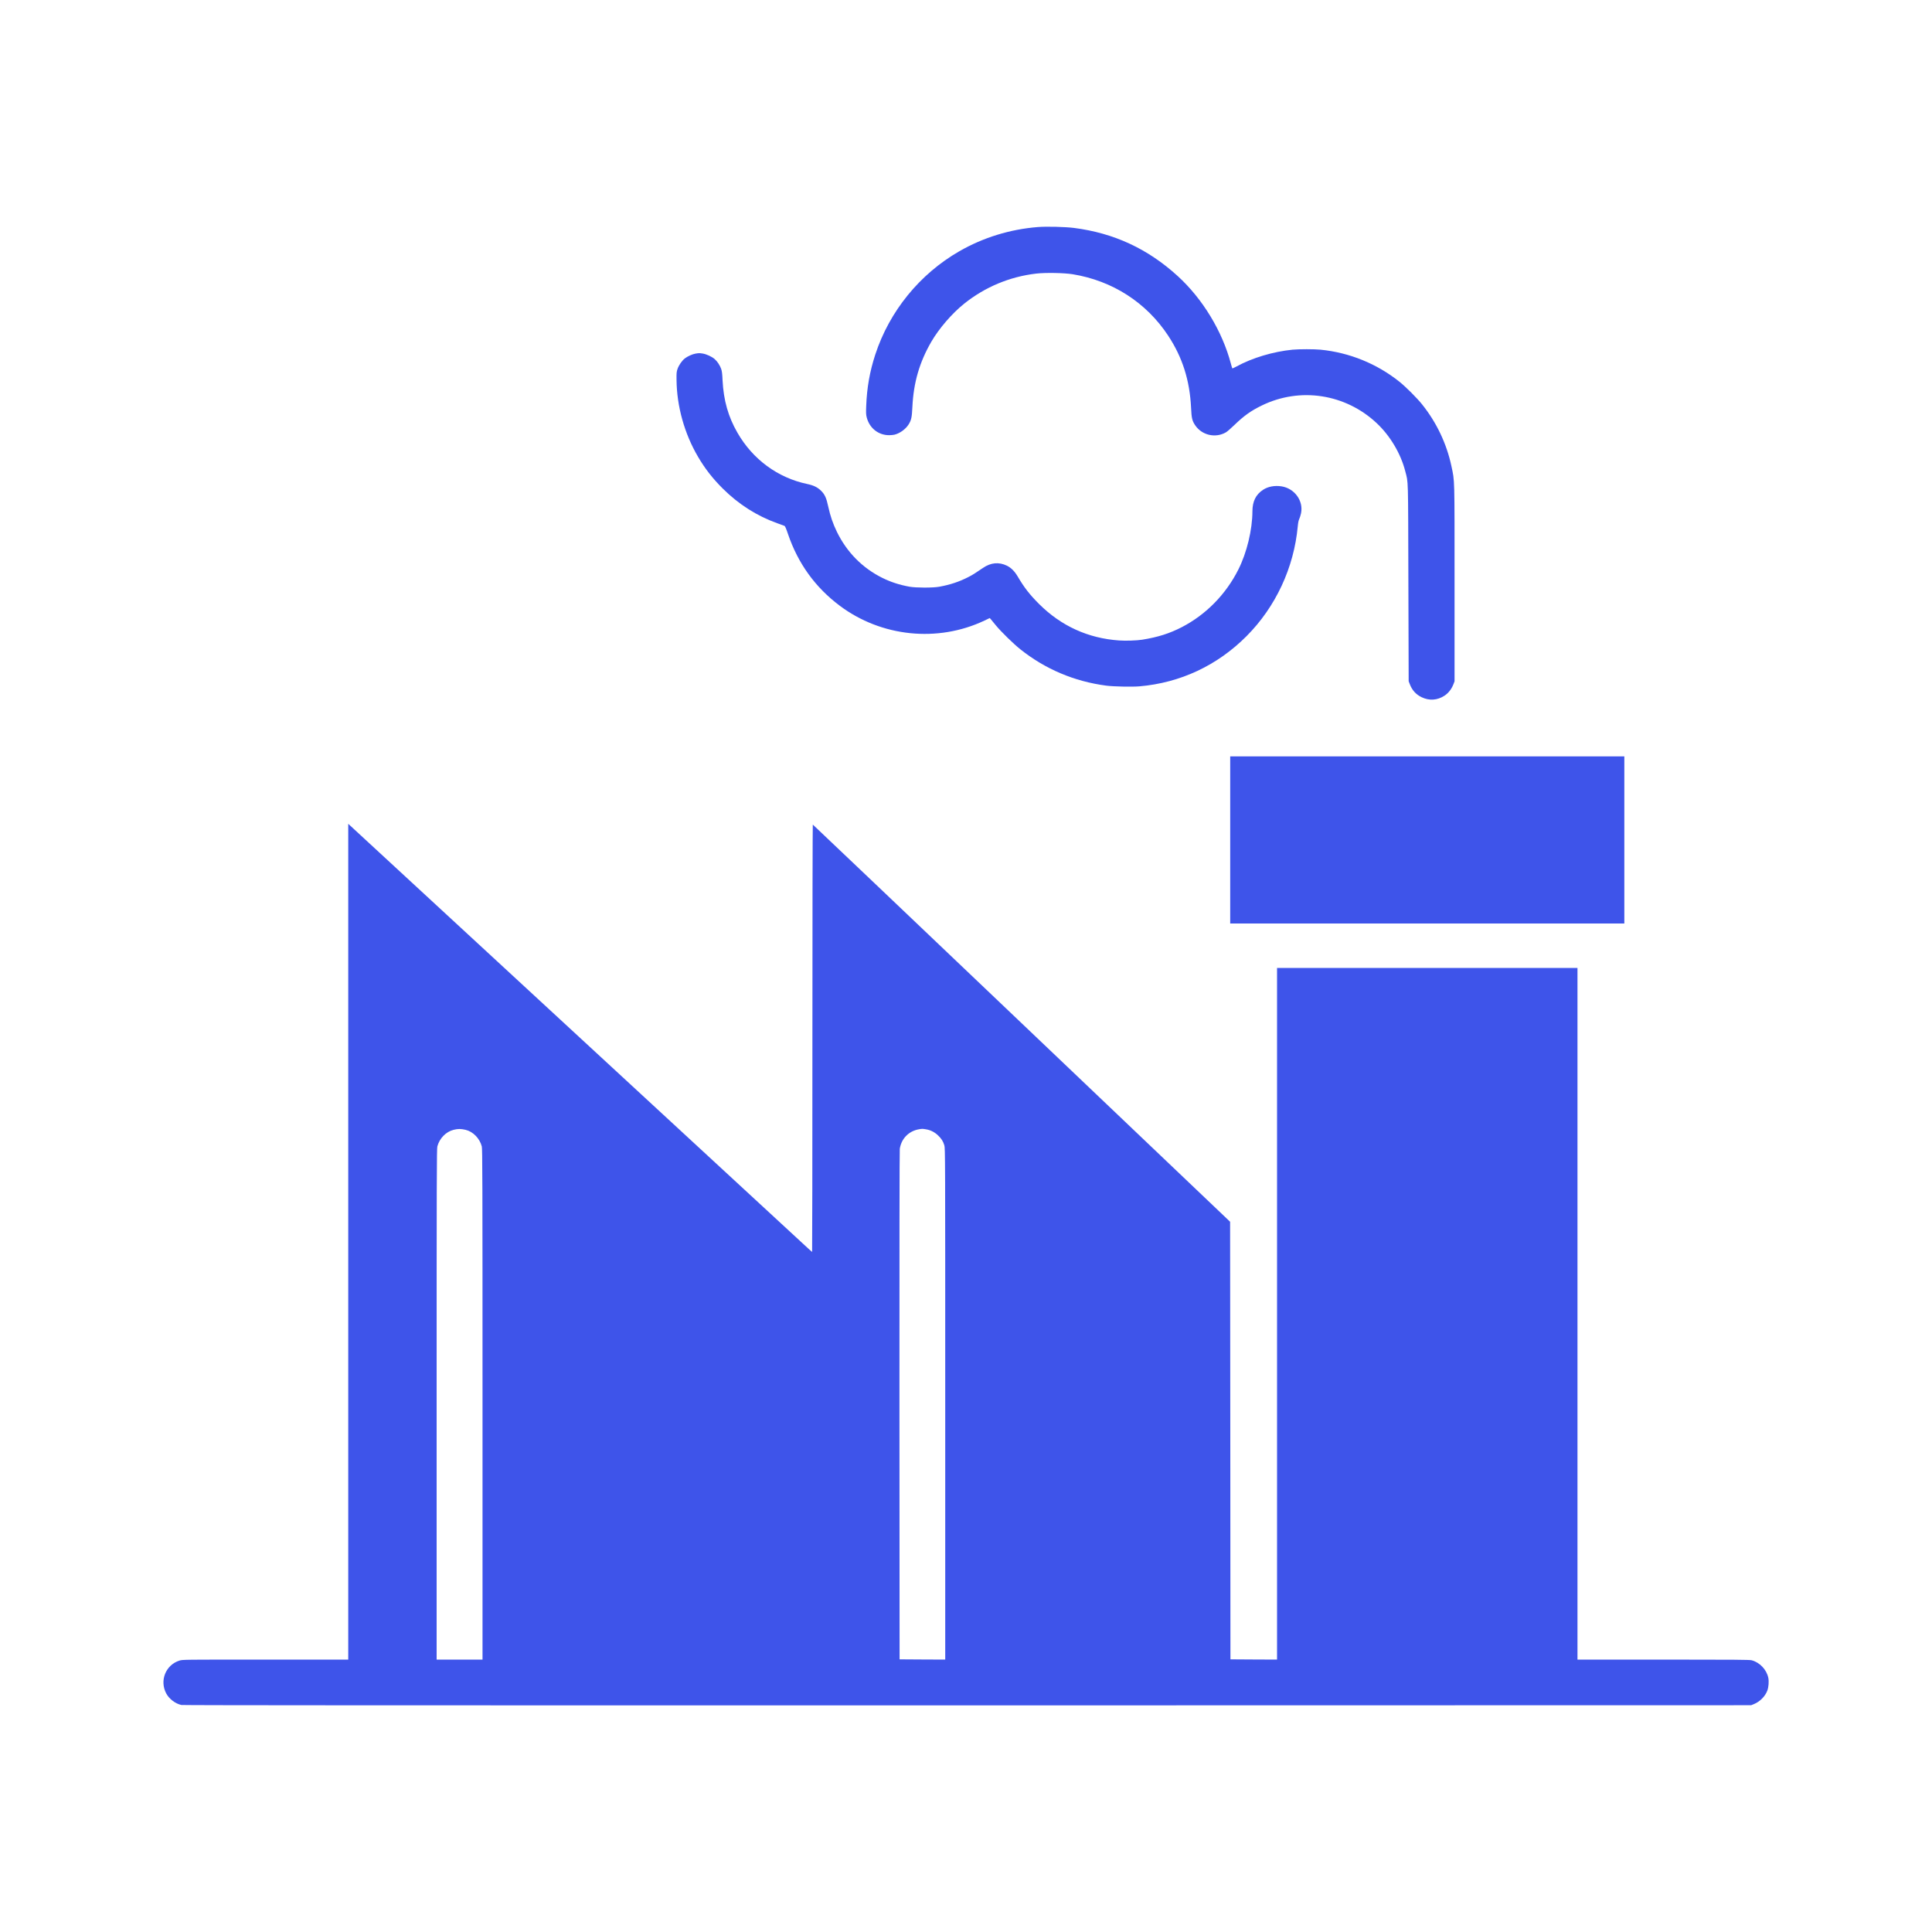
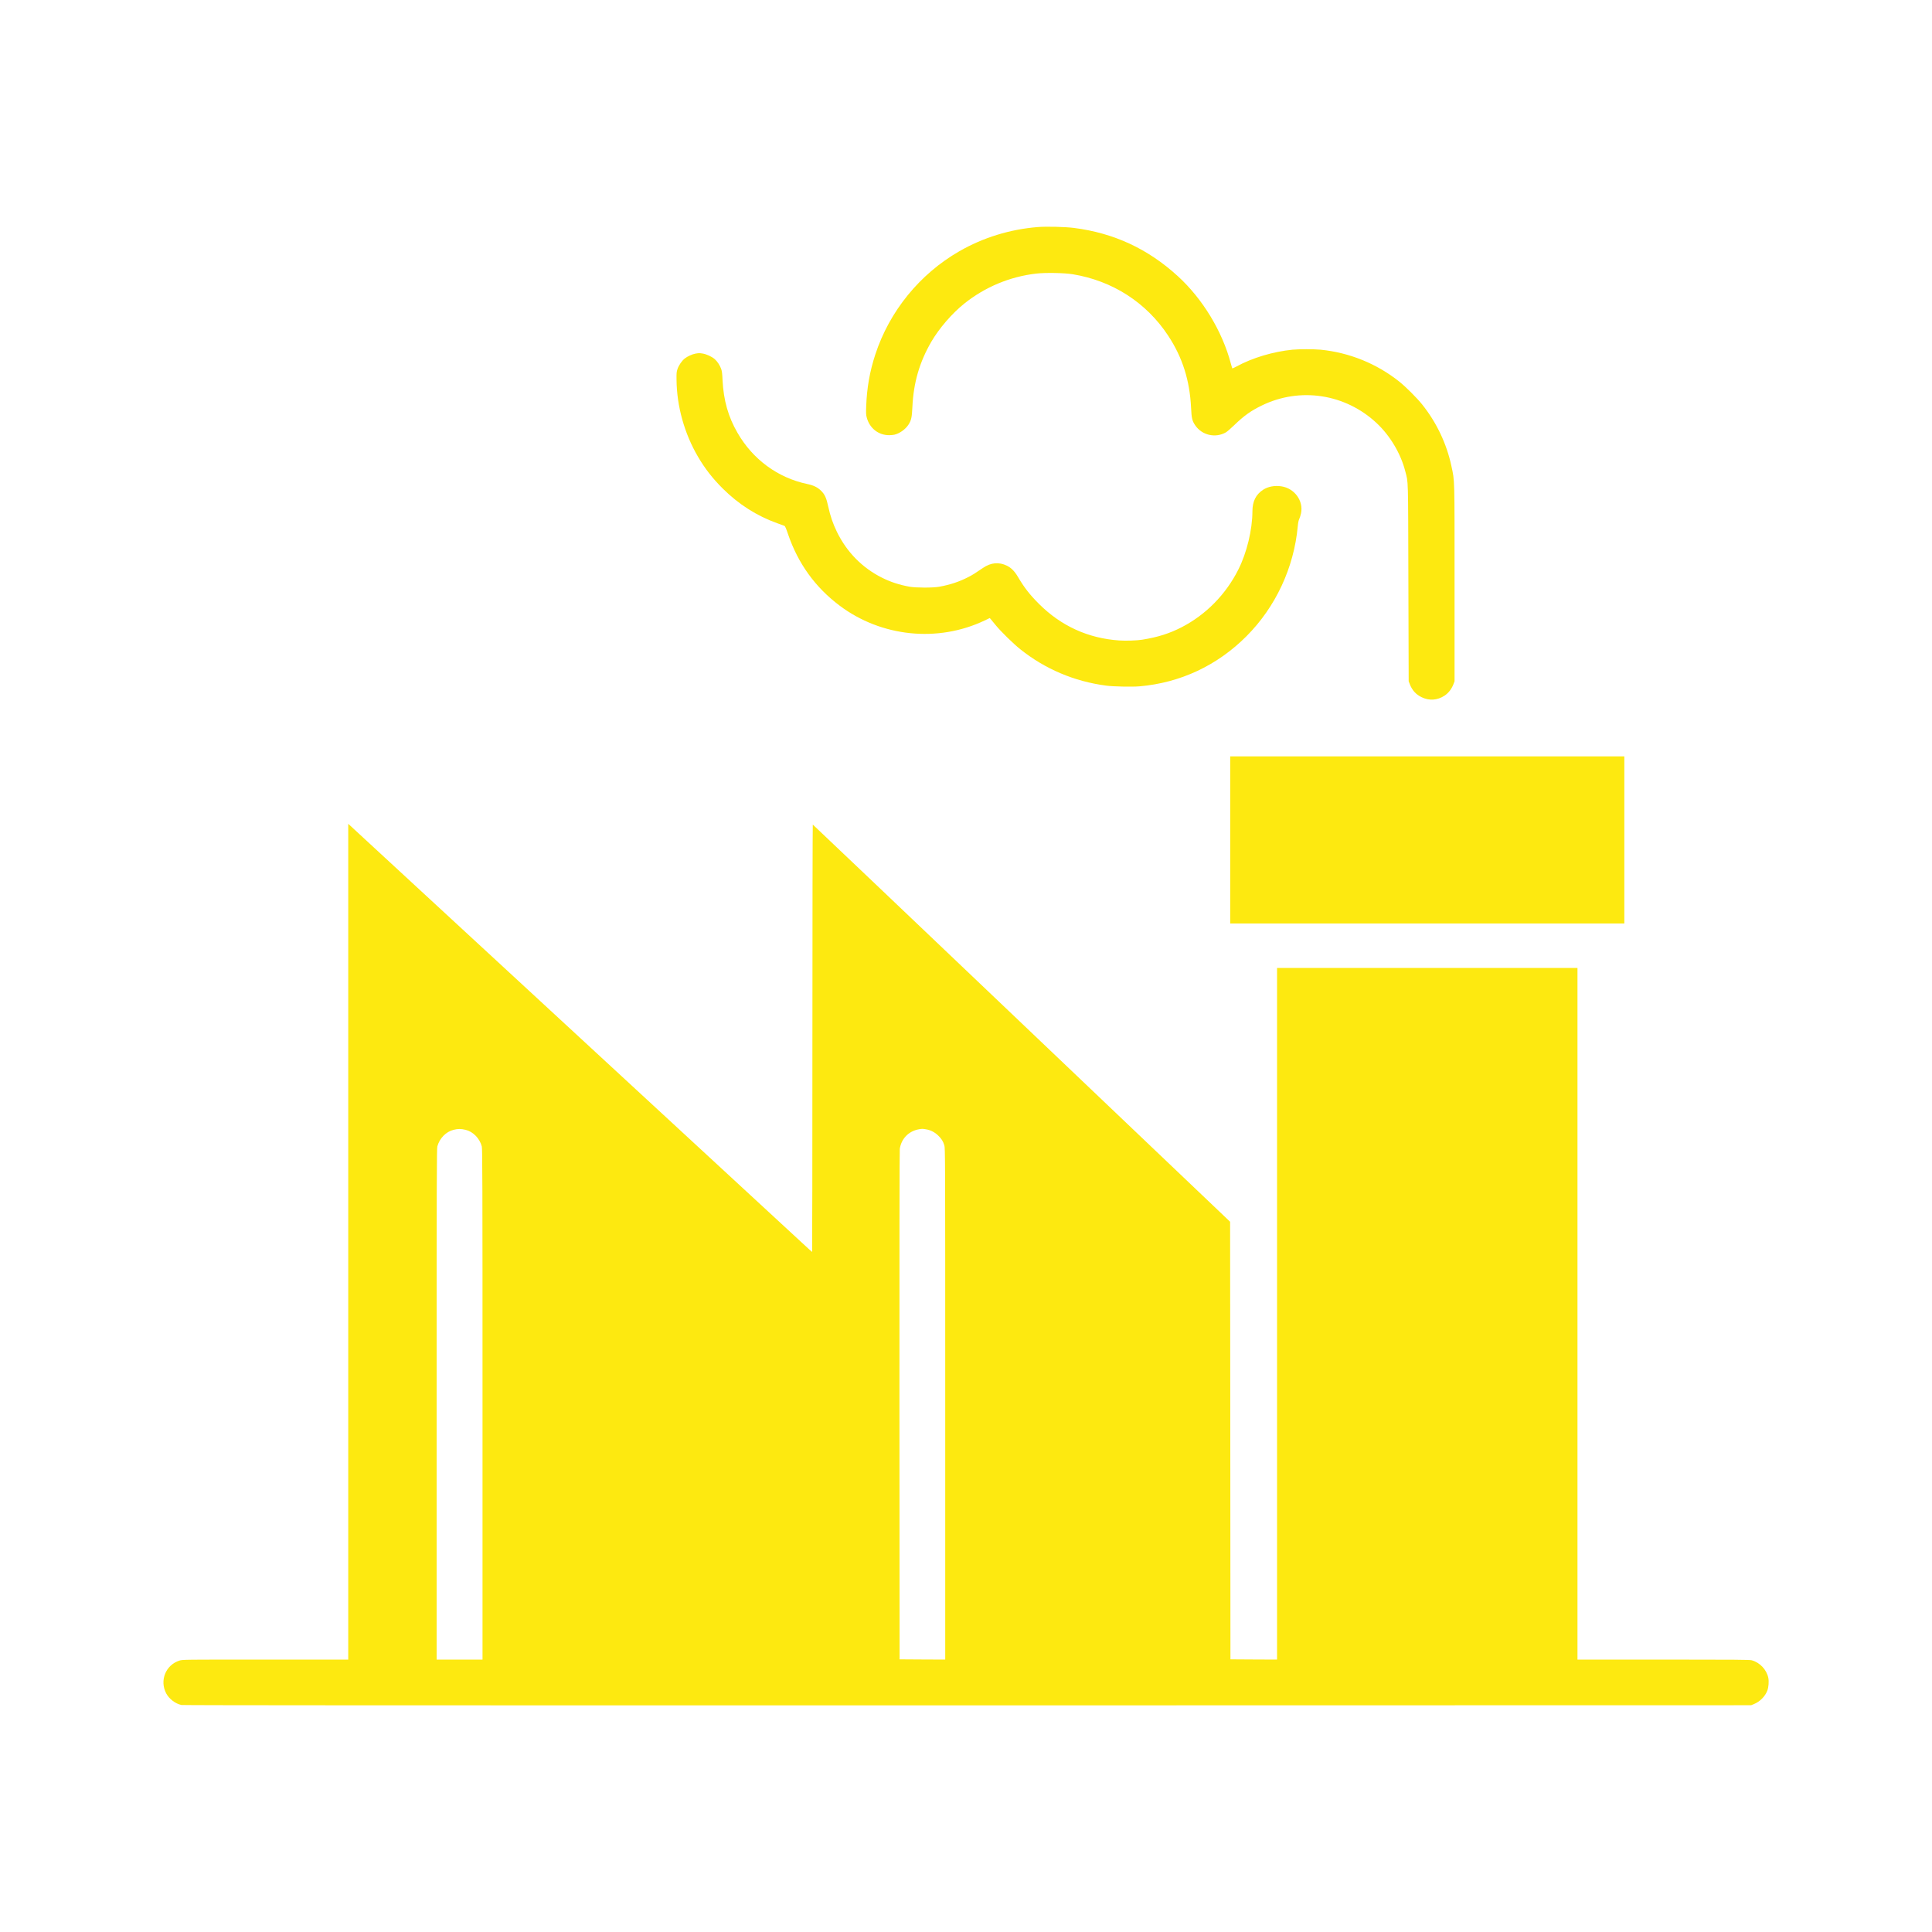
<svg xmlns="http://www.w3.org/2000/svg" version="1.0" width="24pt" height="24pt" viewBox="0 0 4000 4000" preserveAspectRatio="xMidYMid meet">
-   <g transform="translate(0,4000) scale(0.1,-0.1)" fill="#3e54ea" stroke="none">
+   <g transform="translate(0,4000) scale(0.1,-0.1)" fill="#fde910" stroke="none">
    <path d="M21485 35299 c-574 -46 -1130 -217 -1625 -502 -819 -471 -1445 -1241 -1738 -2137 -115 -352 -174 -687 -188 -1065 -6 -141 -4 -181 10 -235 57 -224 242 -371 466 -370 36 0 84 5 107 10 110 26 229 111 292 208 58 91 71 148 81 367 24 504 146 924 391 1348 161 277 428 587 684 792 429 343 943 558 1491 621 191 22 575 15 754 -14 824 -135 1524 -586 1976 -1272 296 -450 446 -923 474 -1493 10 -218 22 -268 85 -362 139 -206 418 -271 635 -147 25 14 104 82 175 151 198 192 346 298 570 406 791 386 1731 241 2377 -365 279 -261 499 -631 592 -995 65 -252 59 -68 65 -2310 l6 -2040 22 -57 c49 -129 129 -217 248 -274 158 -75 324 -64 472 33 83 55 146 136 187 242 l21 56 0 2025 c0 2243 4 2105 -65 2430 -98 461 -306 901 -605 1275 -103 130 -342 369 -473 473 -466 372 -1034 603 -1631 662 -133 13 -449 13 -582 0 -400 -40 -830 -168 -1157 -347 -46 -24 -86 -43 -88 -40 -3 2 -16 47 -30 98 -178 672 -584 1341 -1099 1812 -620 566 -1322 892 -2150 998 -182 23 -569 33 -750 18z" />
    <path d="M14400 32679 c-66 -11 -167 -57 -223 -101 -59 -47 -122 -138 -149 -215 -21 -61 -23 -84 -21 -230 5 -543 163 -1110 444 -1589 144 -246 303 -450 513 -659 330 -328 708 -568 1131 -719 72 -26 138 -50 148 -54 11 -5 35 -59 71 -167 207 -609 563 -1104 1071 -1485 862 -647 2030 -767 2998 -308 l109 52 22 -25 c11 -14 58 -70 103 -125 105 -129 368 -386 508 -497 513 -409 1116 -665 1775 -752 147 -20 536 -28 690 -15 847 73 1612 431 2217 1038 604 606 983 1418 1062 2277 7 75 17 123 31 151 11 23 28 76 37 119 52 258 -136 515 -407 556 -140 21 -275 -4 -377 -70 -152 -99 -222 -240 -223 -446 -1 -382 -115 -857 -292 -1208 -257 -512 -669 -932 -1169 -1191 -254 -131 -495 -208 -819 -260 -110 -18 -346 -26 -480 -16 -642 45 -1199 299 -1656 754 -196 196 -307 338 -444 571 -64 108 -136 180 -221 222 -167 82 -336 66 -497 -45 -168 -114 -216 -145 -307 -191 -183 -94 -370 -157 -595 -198 -133 -25 -485 -24 -620 0 -213 39 -387 96 -565 184 -409 204 -730 528 -936 948 -84 173 -138 329 -180 522 -39 183 -72 256 -149 332 -74 73 -156 113 -290 141 -607 128 -1125 509 -1442 1061 -191 330 -287 671 -308 1082 -6 140 -13 195 -29 239 -25 73 -81 158 -135 204 -57 50 -168 101 -246 114 -73 11 -74 11 -150 -1z" />
    <path d="M25470 22610 l0 -1730 4080 0 4080 0 0 1730 0 1730 -4080 0 -4080 0 0 -1730z" />
    <path d="M7210 14292 l0 -8652 -1714 0 c-1688 0 -1715 0 -1779 -20 -286 -89 -418 -414 -275 -682 61 -114 189 -211 314 -238 34 -7 5023 -9 16274 -8 l16225 3 57 23 c125 51 233 159 279 281 26 70 35 188 20 263 -36 171 -176 319 -345 364 -42 11 -355 14 -1828 14 l-1778 0 0 7160 0 7160 -3110 0 -3110 0 0 -7160 0 -7160 -482 2 -483 3 -3 4530 -4 4530 -4316 4110 c-2374 2261 -4320 4112 -4324 4113 -4 2 -8 -1988 -8 -4422 0 -2434 -3 -4426 -6 -4426 -3 0 -94 82 -202 183 -144 134 -5657 5224 -9374 8655 l-28 26 0 -8652z m2430 2316 c155 -37 291 -177 335 -343 13 -53 15 -631 15 -5342 l0 -5283 -475 0 -475 0 0 5283 c0 4711 2 5289 15 5342 44 166 178 304 335 343 90 23 153 23 250 0z m9530 11 c93 -14 180 -58 251 -126 70 -67 104 -119 130 -204 19 -59 19 -198 19 -5355 l0 -5294 -472 2 -473 3 -3 5255 c-1 3192 1 5279 7 5315 33 213 187 369 399 405 67 11 70 11 142 -1z" />
  </g>
</svg>
